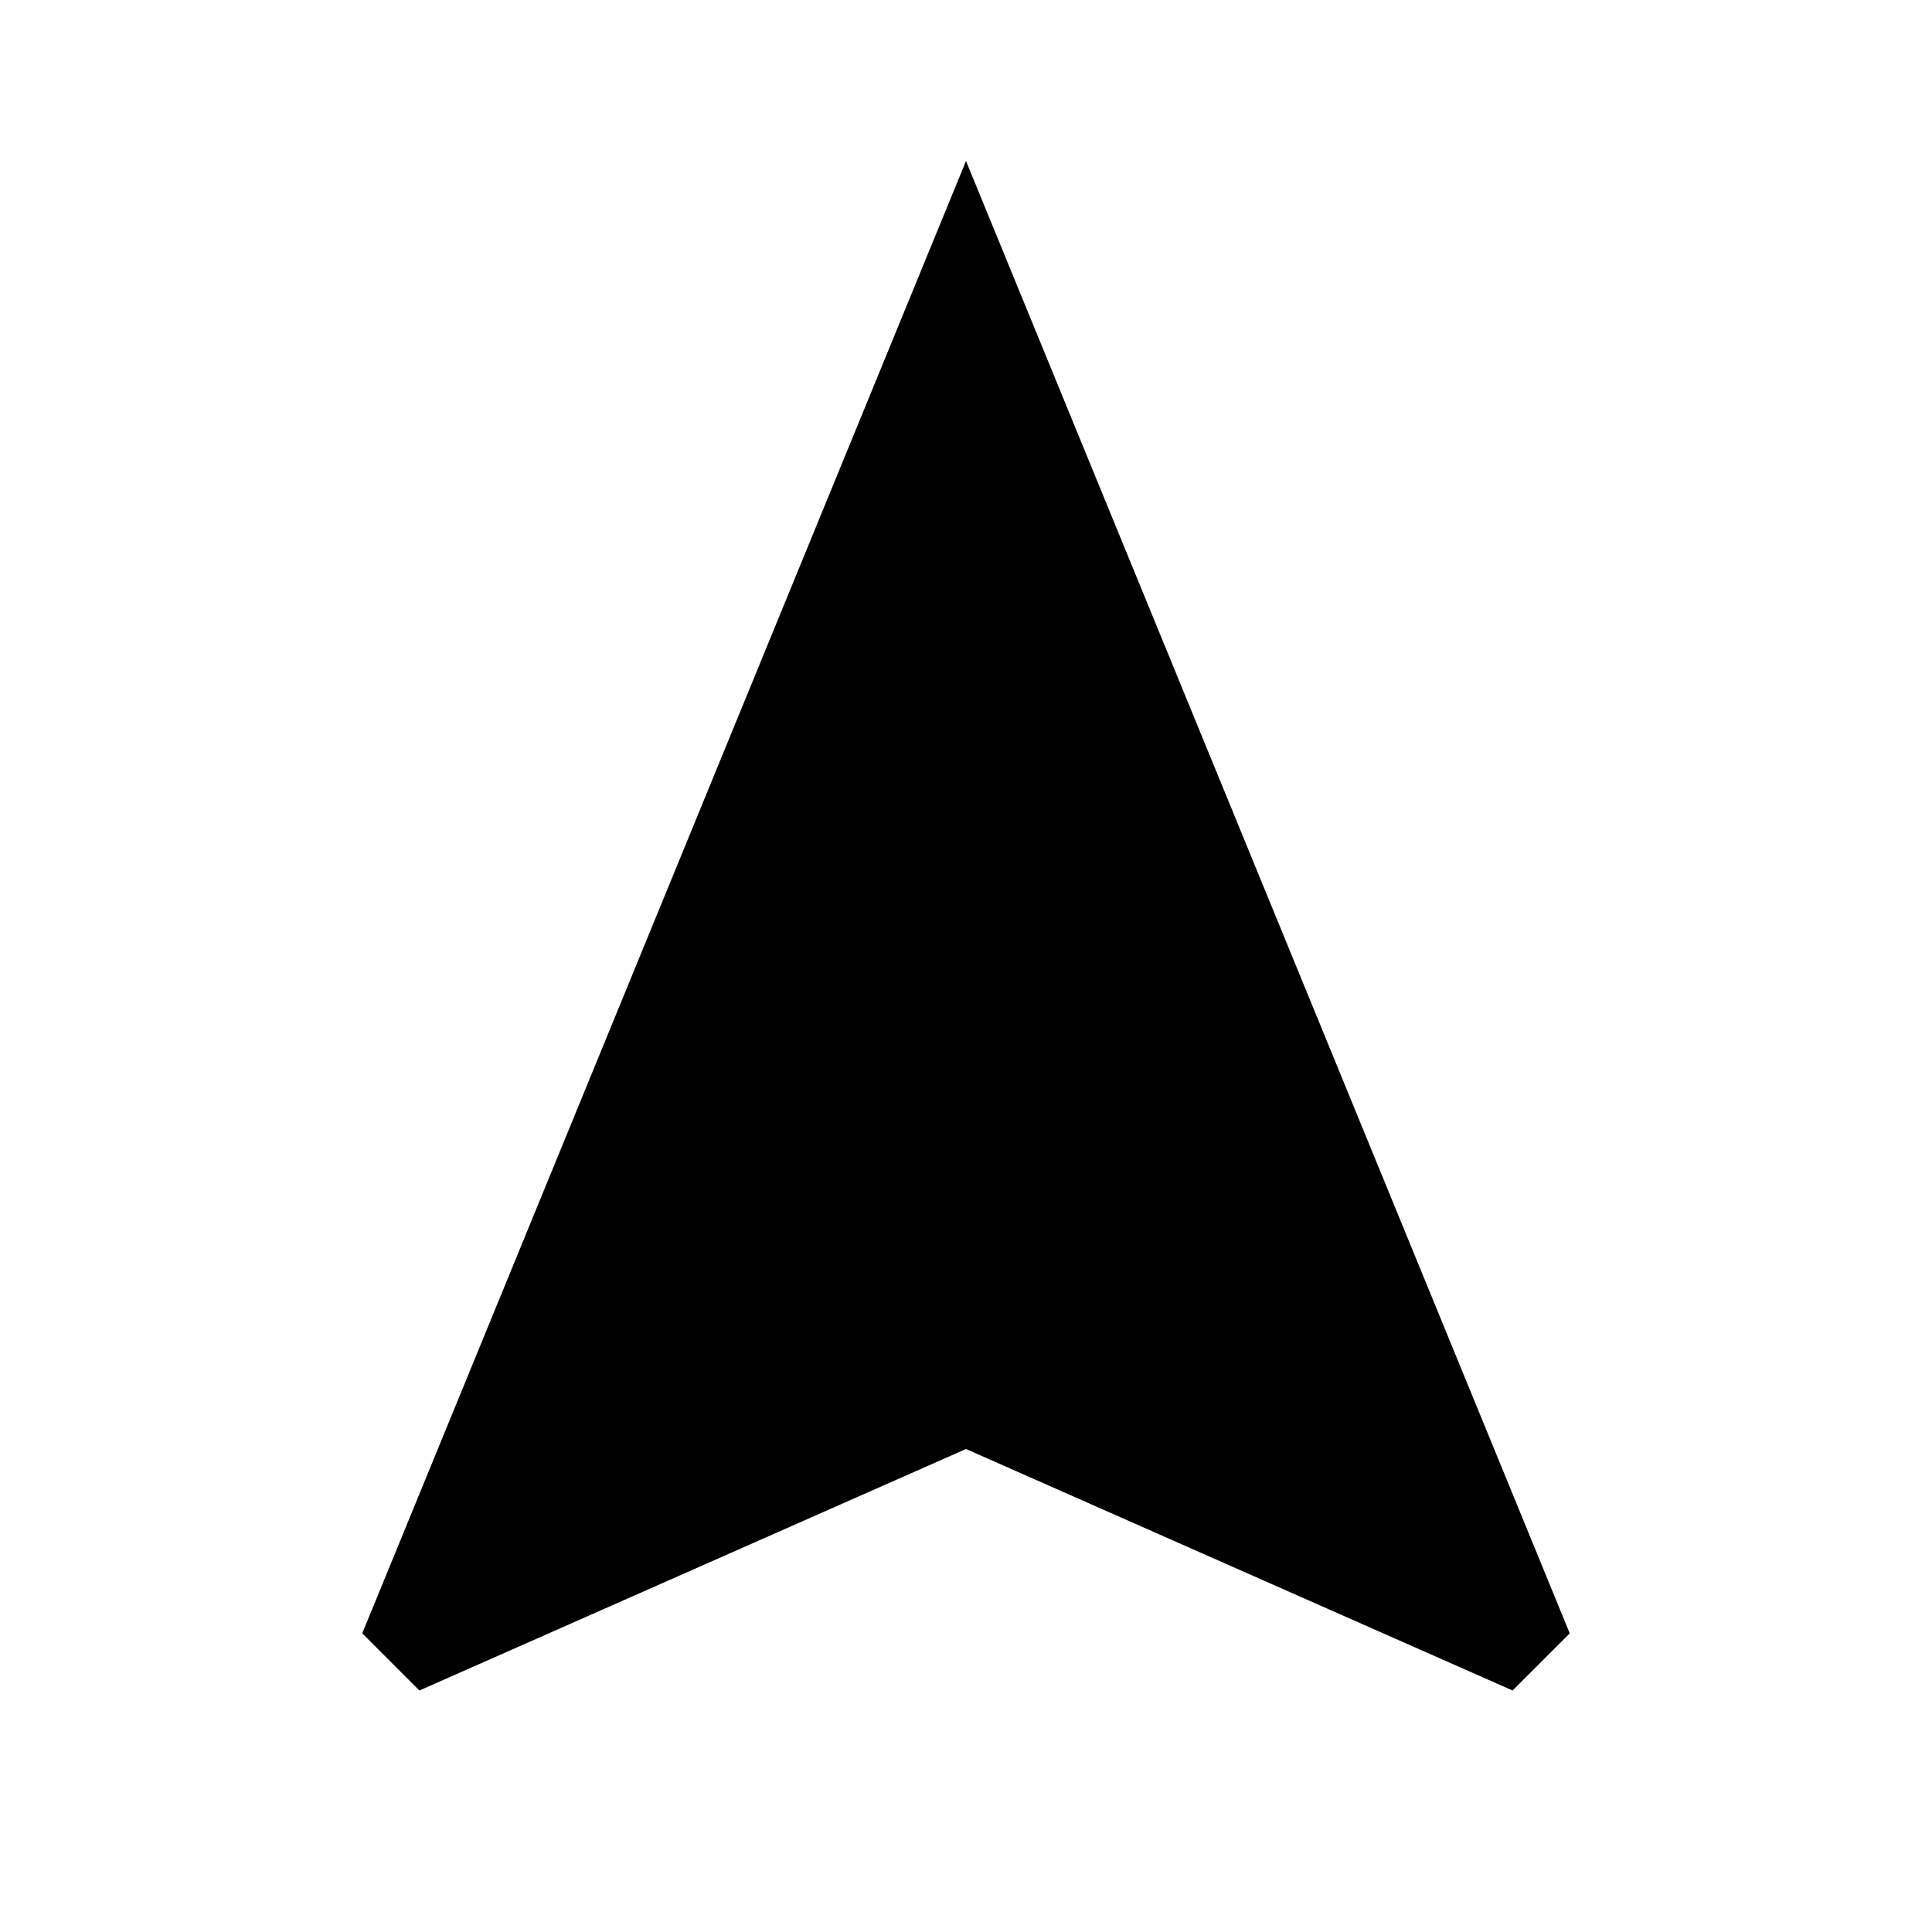
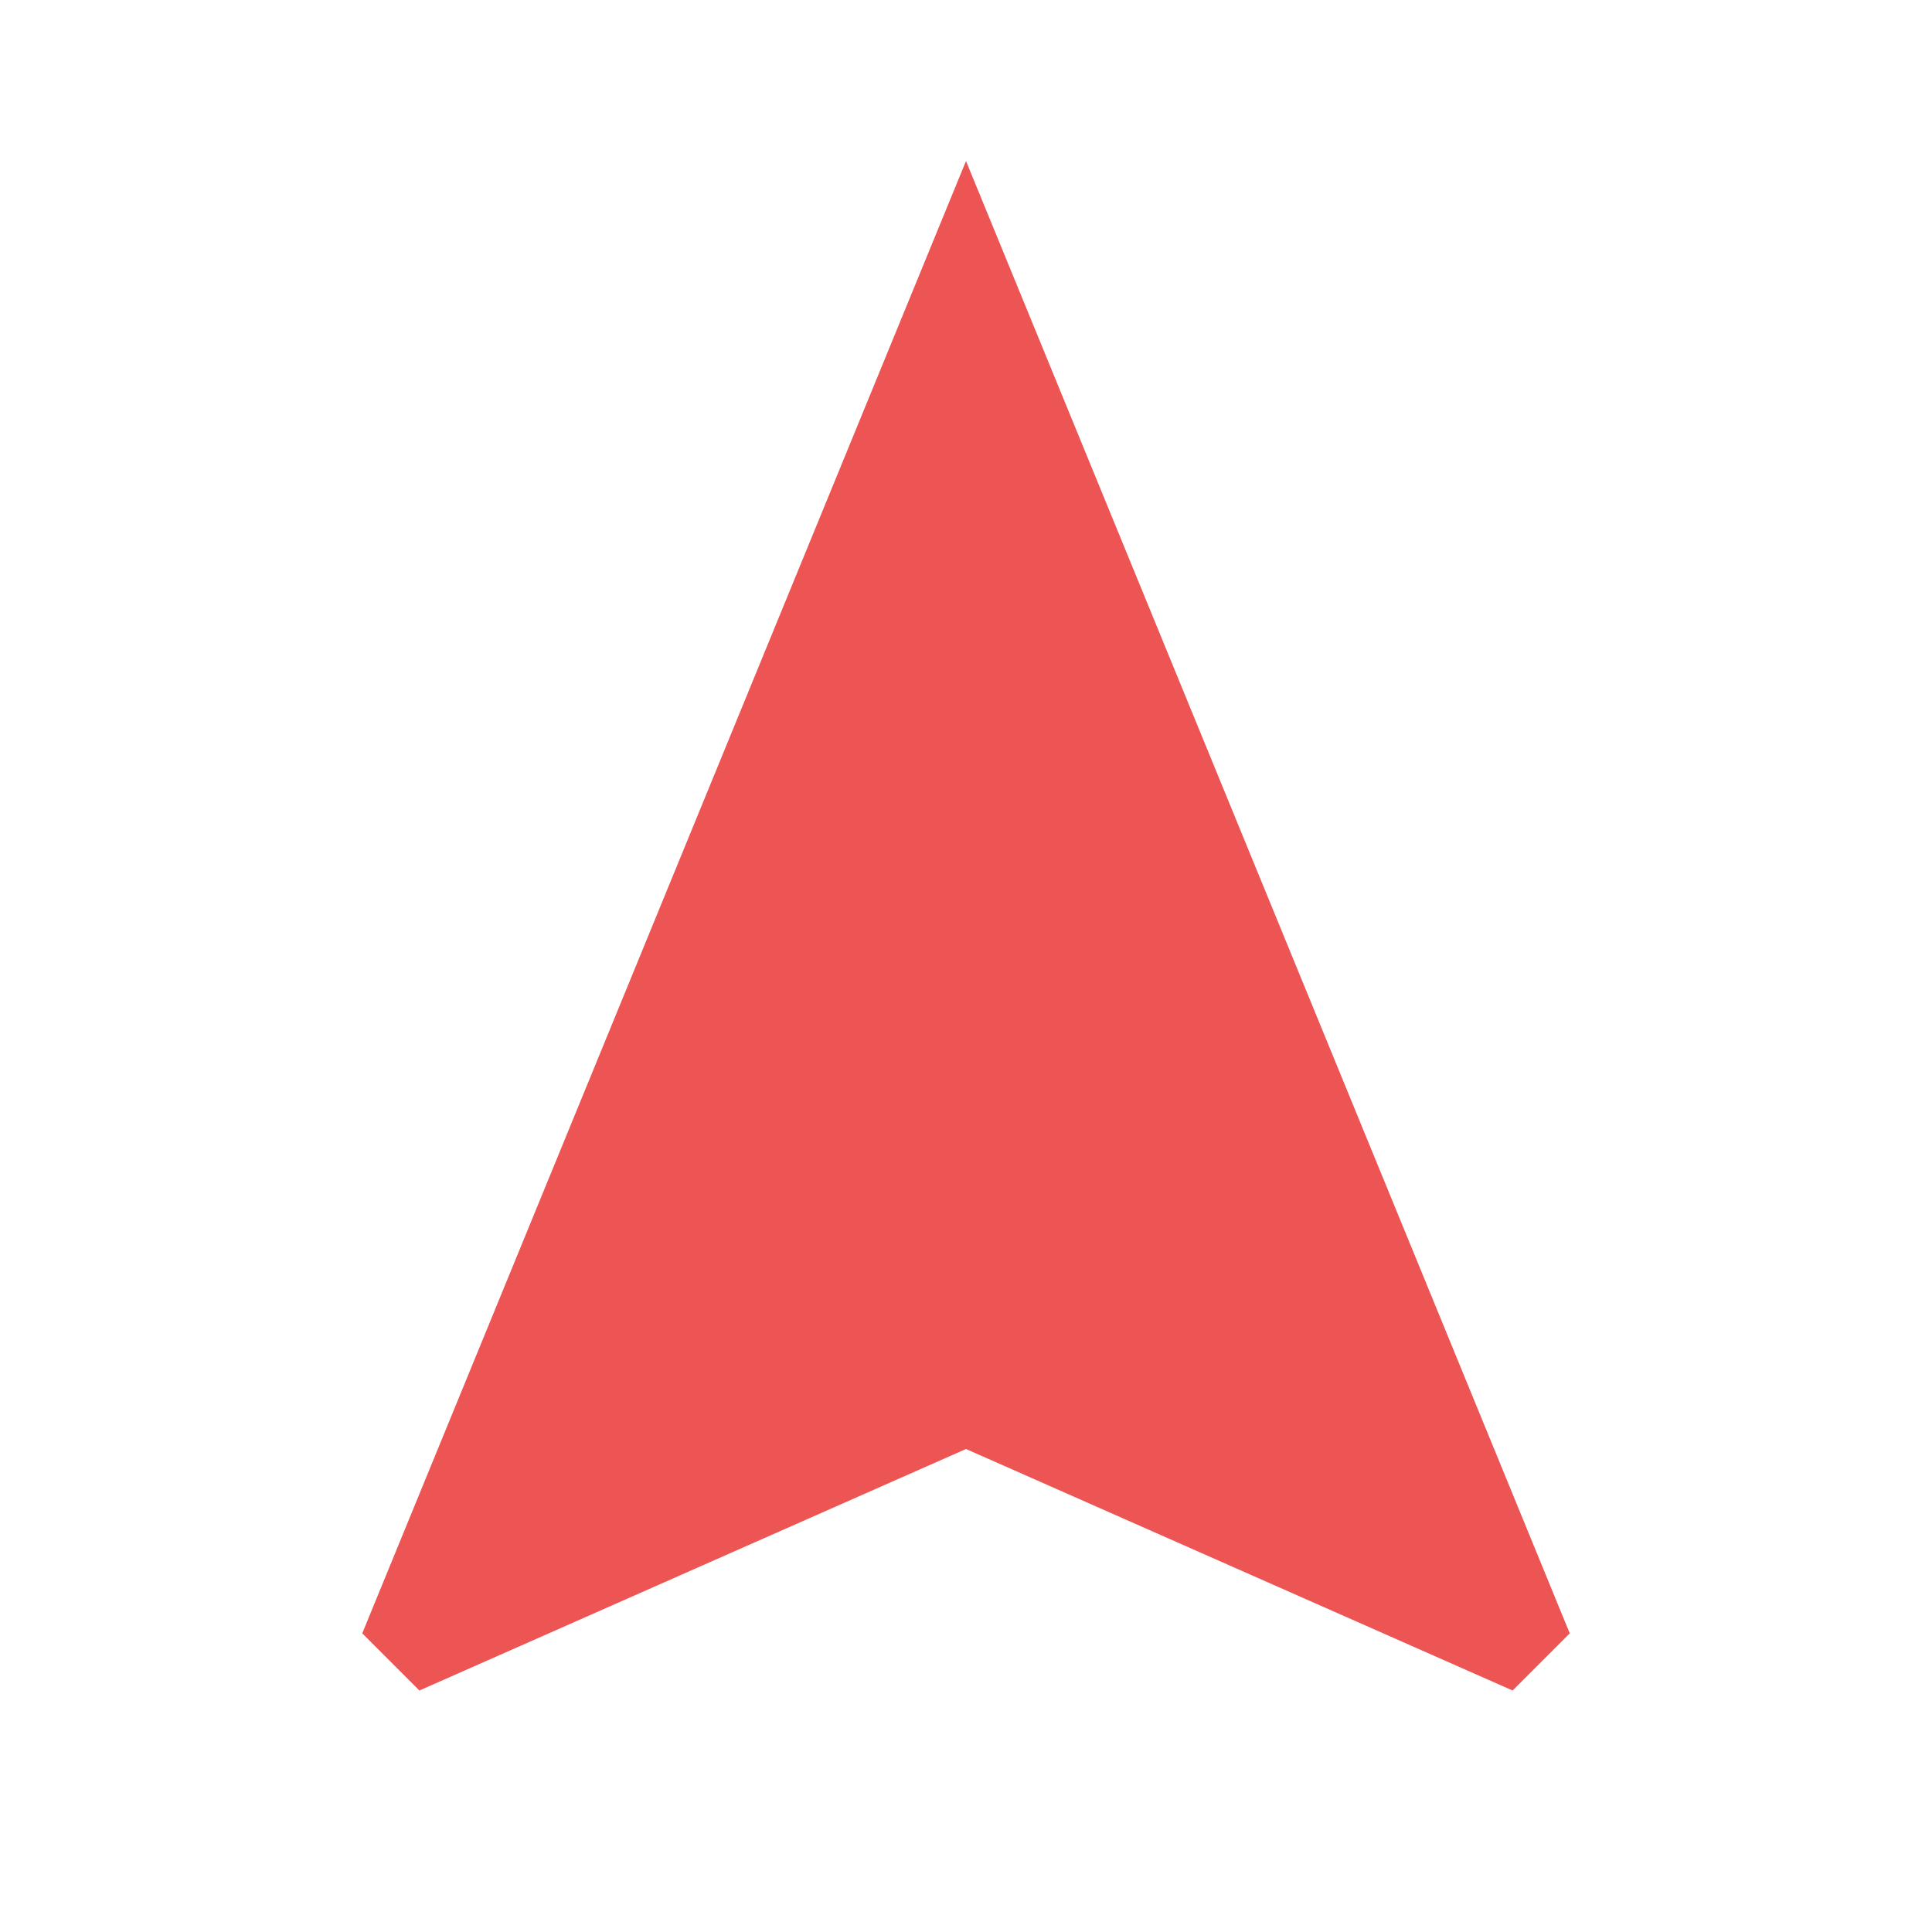
- <svg xmlns="http://www.w3.org/2000/svg" fill="#000" width="24" height="24" viewBox="0 0 24 24">
+ <svg xmlns="http://www.w3.org/2000/svg" fill="#ed5454" width="24" height="24" viewBox="0 0 24 24">
  <path d="M0 0h24v24H0z" fill="none" />
  <path d="M12 2L4.5 20.29l.71.71L12 18l6.79 3 .71-.71z" />
</svg>
